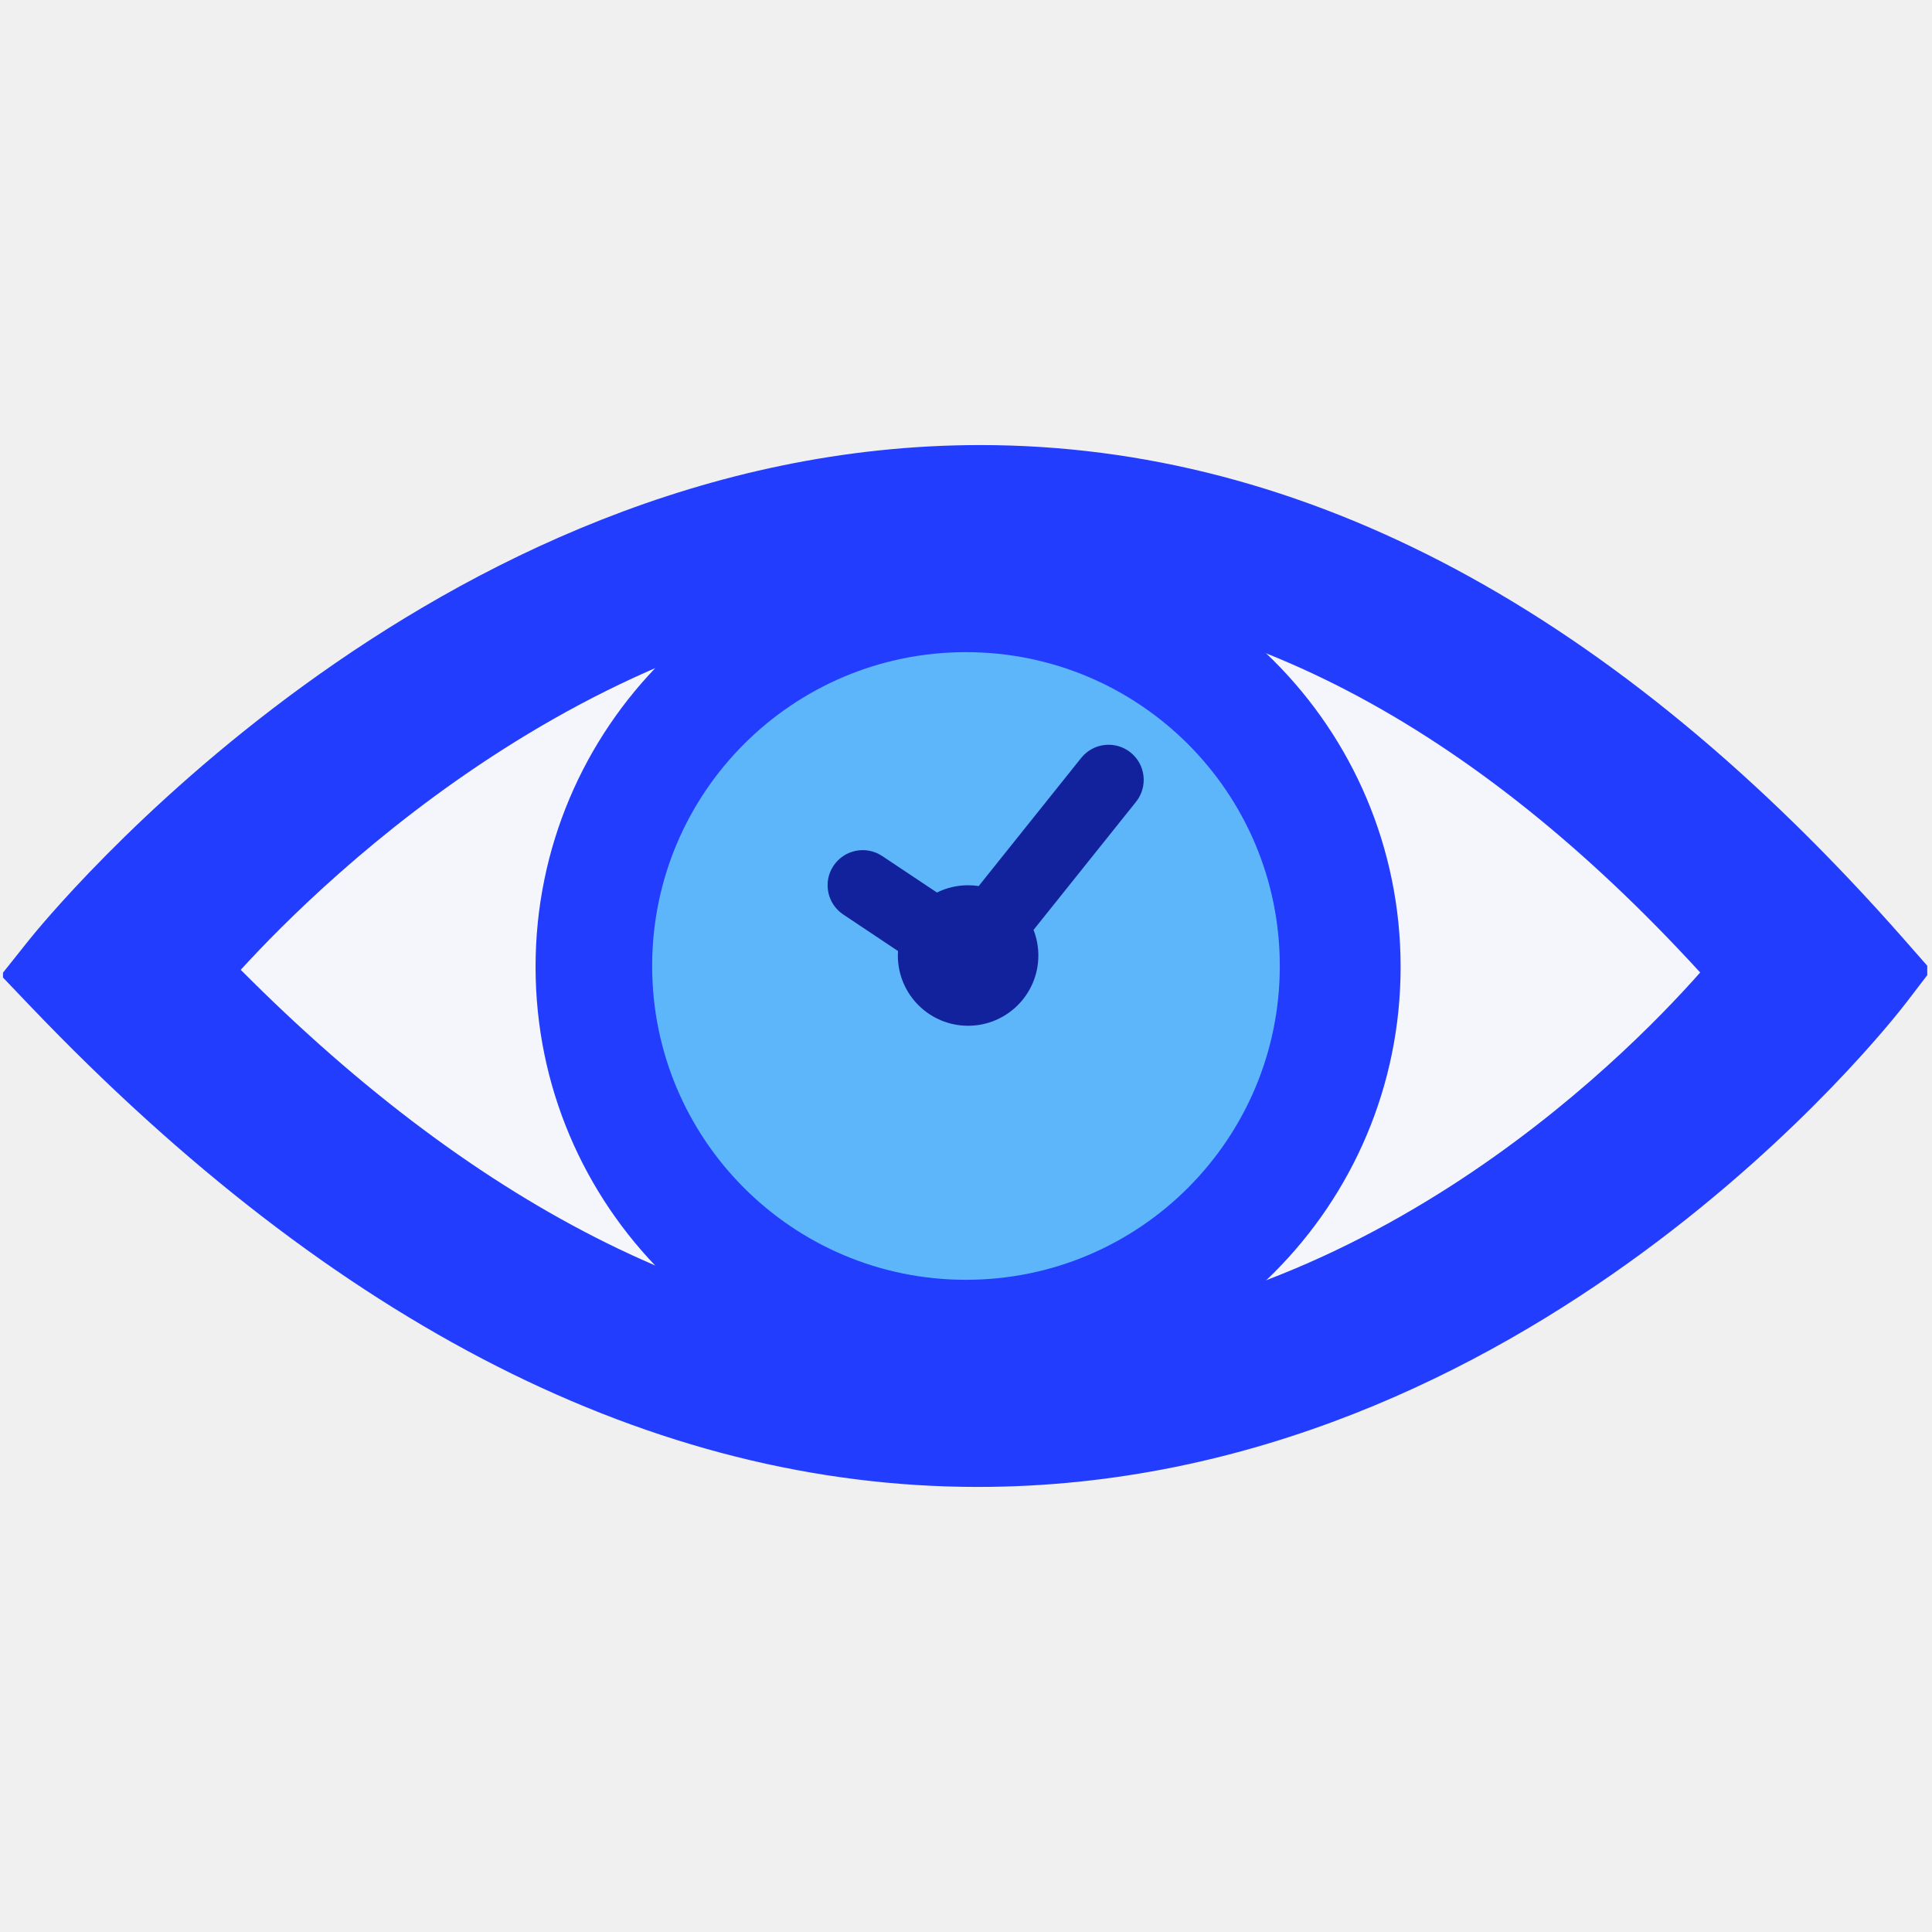
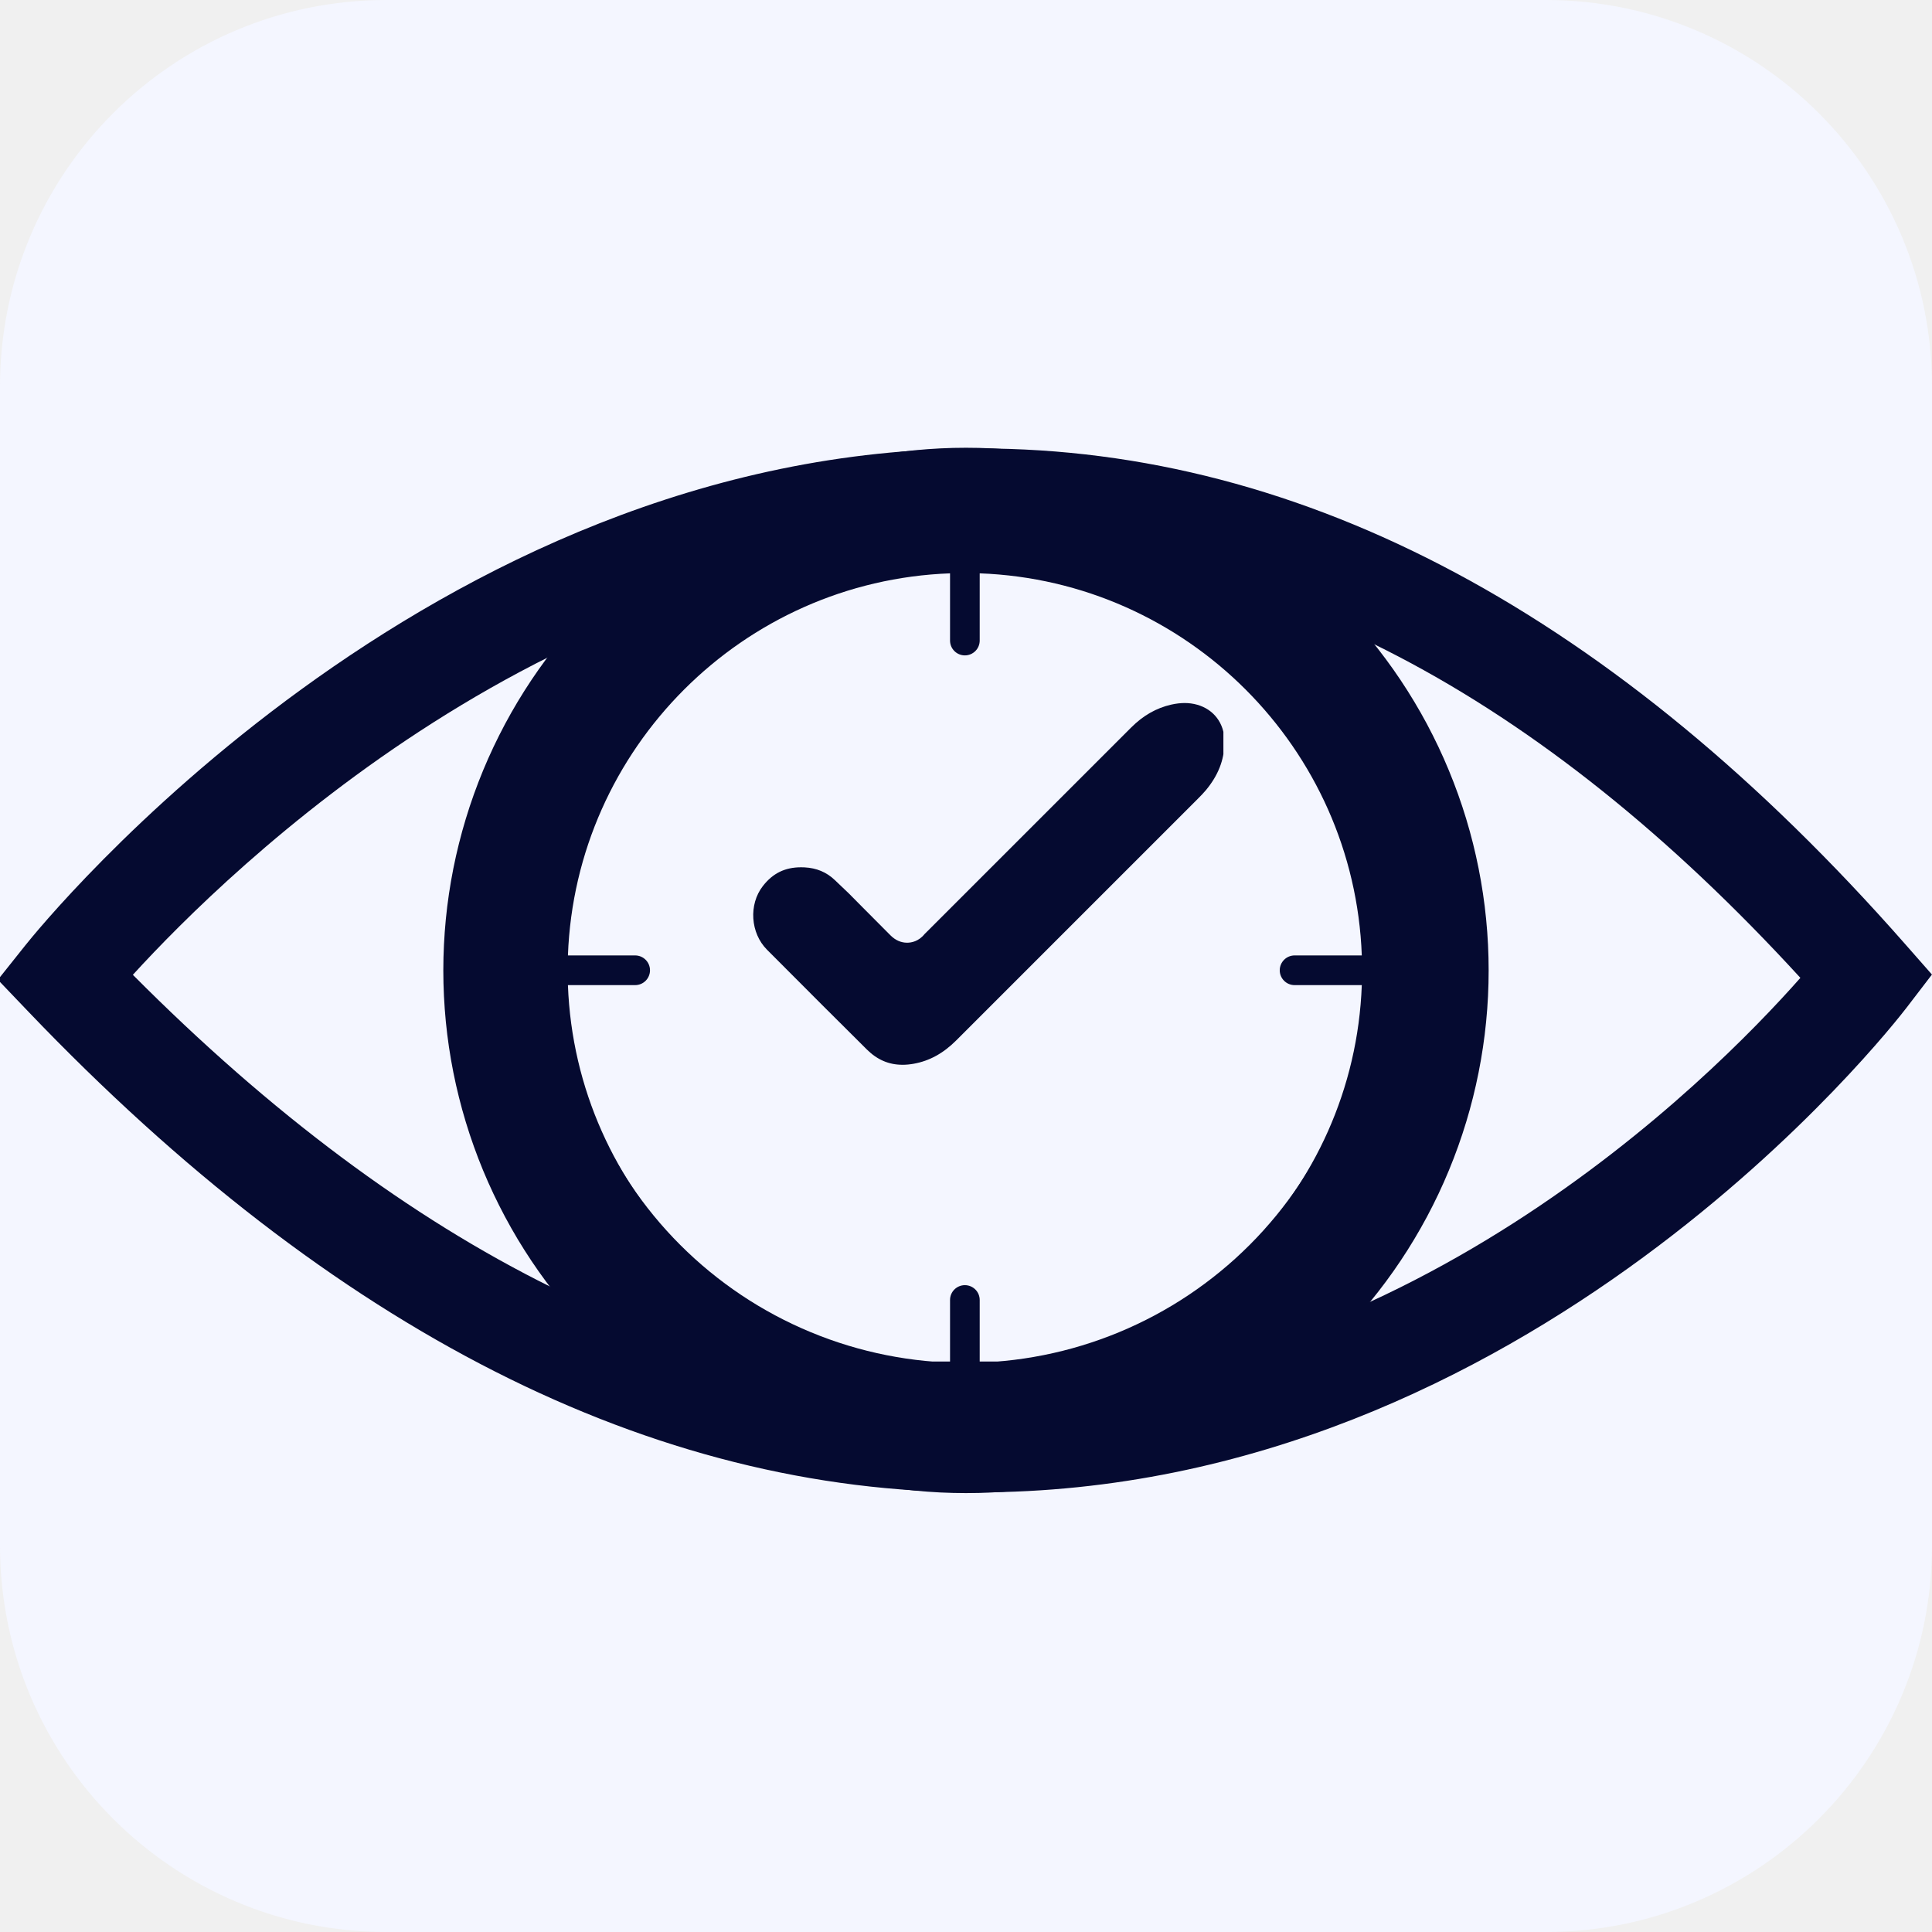
<svg xmlns="http://www.w3.org/2000/svg" width="500" zoomAndPan="magnify" viewBox="0 0 375 375" height="500" preserveAspectRatio="xMidYMid meet" version="1.0">
  <defs>
-     <clipPath id="e4ecae37c6">
-       <path d="M 237.906 111.188 L 331.656 111.188 L 331.656 267.188 L 237.906 267.188 Z M 237.906 111.188 " clip-rule="nonzero" />
+     <clipPath id="289344ae67">
+       <path d="M 75 0 L 300 0 C 341.422 0 375 33.578 375 75 L 375 300 C 375 341.422 341.422 375 300 375 L 75 375 C 33.578 375 0 341.422 0 300 L 0 75 C 0 33.578 33.578 0 75 0 Z M 75 0 " clip-rule="nonzero" />
    </clipPath>
-     <clipPath id="44e30d5467">
-       <path d="M 43.297 107.805 L 137.047 107.805 L 137.047 263.805 L 43.297 263.805 Z M 43.297 107.805 " clip-rule="nonzero" />
+     <clipPath id="d6acfd458f">
+       <path d="M 86.047 86.91 L 289 86.91 L 289 290 L 86.047 290 Z M 86.047 86.91 " clip-rule="nonzero" />
    </clipPath>
-     <clipPath id="cf05fd331f">
-       <path d="M 0.578 86.25 L 374.078 86.25 L 374.078 288.75 L 0.578 288.75 Z M 0.578 86.25 " clip-rule="nonzero" />
+     <clipPath id="aafaa6f302">
+       <path d="M 109.156 108.266 L 265.156 108.266 L 265.156 264.266 L 109.156 264.266 Z M 109.156 108.266 " clip-rule="nonzero" />
    </clipPath>
-     <clipPath id="c67c9c59e1">
-       <path d="M 24.156 98.707 L 351.906 98.707 L 351.906 276.457 L 24.156 276.457 Z M 24.156 98.707 " clip-rule="nonzero" />
+     <clipPath id="84884bec0f">
+       <path d="M 104.449 105.516 L 270.199 105.516 L 270.199 271.266 L 104.449 271.266 Z M 104.449 105.516 " clip-rule="nonzero" />
    </clipPath>
-     <clipPath id="7e956c7d7c">
-       <path d="M 103.953 103.711 L 271.953 103.711 L 271.953 271.711 L 103.953 271.711 Z M 103.953 103.711 " clip-rule="nonzero" />
+     <clipPath id="2b2ab06f0a">
+       <path d="M 145.211 131.113 L 246.461 131.113 L 246.461 232.363 L 145.211 232.363 Z M 145.211 131.113 " clip-rule="nonzero" />
    </clipPath>
-     <clipPath id="d3b77f94b8">
-       <path d="M 135.285 135.285 L 239.535 135.285 L 239.535 239.535 L 135.285 239.535 Z M 135.285 135.285 " clip-rule="nonzero" />
-     </clipPath>
-     <clipPath id="8abe9e4e97">
-       <path d="M 122.152 122.152 L 252.652 122.152 L 252.652 252.652 L 122.152 252.652 Z M 122.152 122.152 " clip-rule="nonzero" />
-     </clipPath>
-     <clipPath id="a822a90db4">
-       <path d="M 111.352 111.352 L 263.602 111.352 L 263.602 263.602 L 111.352 263.602 Z M 111.352 111.352 " clip-rule="nonzero" />
-     </clipPath>
-     <clipPath id="d3b806da14">
-       <path d="M 146.715 141.625 L 229.215 141.625 L 229.215 230.125 L 146.715 230.125 Z M 146.715 141.625 " clip-rule="nonzero" />
+     <clipPath id="ddeb35d45a">
+       <path d="M 146 136.453 L 237.461 136.453 L 237.461 206.953 L 146 206.953 Z M 146 136.453 " clip-rule="nonzero" />
    </clipPath>
  </defs>
-   <g clip-path="url(#e4ecae37c6)">
-     <path fill="#f4f6fc" d="M 217.375 267.188 C 269.32 267.188 313.68 234.879 331.652 189.27 C 313.68 143.66 269.32 111.352 217.375 111.352 C 165.43 111.352 121.066 143.66 103.094 189.27 C 121.066 234.879 165.375 267.188 217.375 267.188 Z M 217.375 137.324 C 246.047 137.324 269.32 160.598 269.32 189.27 C 269.32 217.945 246.047 241.215 217.375 241.215 C 188.699 241.215 165.43 217.945 165.43 189.27 C 165.43 160.598 188.699 137.324 217.375 137.324 Z M 217.375 220.438 C 234.566 220.438 248.539 206.465 248.539 189.27 C 248.539 172.074 234.566 158.102 217.375 158.102 C 200.18 158.102 186.207 172.074 186.207 189.27 C 186.207 206.465 200.18 220.438 217.375 220.438 Z M 217.375 220.438 " fill-opacity="1" fill-rule="nonzero" />
+   <g clip-path="url(#289344ae67)">
+     <rect x="-37.5" width="450" fill="#f4f6ff" y="-37.5" height="450" fill-opacity="1" />
  </g>
-   <g clip-path="url(#44e30d5467)">
-     <path fill="#f4f6fc" d="M 157.578 107.805 C 105.633 107.805 61.27 140.117 43.297 185.723 C 61.27 231.332 105.633 263.641 157.578 263.641 C 209.523 263.641 253.883 231.332 271.855 185.723 C 253.883 140.117 209.574 107.805 157.578 107.805 Z M 157.578 237.668 C 128.902 237.668 105.633 214.398 105.633 185.723 C 105.633 157.051 128.902 133.777 157.578 133.777 C 186.25 133.777 209.523 157.051 209.523 185.723 C 209.523 214.398 186.25 237.668 157.578 237.668 Z M 157.578 154.555 C 140.383 154.555 126.41 168.531 126.41 185.723 C 126.41 202.918 140.383 216.891 157.578 216.891 C 174.77 216.891 188.746 202.918 188.746 185.723 C 188.746 168.531 174.77 154.555 157.578 154.555 Z M 157.578 154.555 " fill-opacity="1" fill-rule="nonzero" />
+   <path fill="#050a30" d="M 189.566 289.672 C 126.617 289.672 64.68 258.27 5.477 196.332 L -0.41 190.172 L 4.898 183.512 C 8.035 179.57 82.957 87.043 190.074 87.043 C 253.188 87.043 313.621 119.379 369.699 183.145 L 374.988 189.16 L 370.117 195.52 C 367.176 199.367 296.797 289.672 189.566 289.672 Z M 25.789 189.211 C 79.23 242.934 134.293 270.16 189.566 270.16 C 271.75 270.16 331.996 209.566 349.453 189.801 C 298.879 134.562 245.289 106.559 190.074 106.559 C 107.969 106.559 44.48 168.723 25.789 189.211 Z M 25.789 189.211 " fill-opacity="1" fill-rule="nonzero" />
+   <path fill="#050a30" d="M 187.453 126.055 C 153.043 126.055 125.148 153.949 125.148 188.359 C 125.148 222.766 153.043 250.66 187.453 250.66 C 221.859 250.66 249.754 222.766 249.754 188.359 C 249.754 153.949 221.859 126.055 187.453 126.055 Z M 187.453 214.508 C 173.012 214.508 161.305 202.801 161.305 188.359 C 161.305 173.918 173.012 162.211 187.453 162.211 C 201.895 162.211 213.598 173.918 213.598 188.359 C 213.598 202.801 201.895 214.508 187.453 214.508 Z M 187.453 214.508 " fill-opacity="1" fill-rule="nonzero" />
+   <g clip-path="url(#d6acfd458f)">
+     <path fill="#050a30" d="M 288.945 188.359 C 288.945 190.02 288.906 191.68 288.824 193.336 C 288.742 194.996 288.621 196.648 288.457 198.301 C 288.297 199.953 288.094 201.602 287.848 203.246 C 287.605 204.887 287.32 206.523 286.996 208.152 C 286.672 209.777 286.309 211.398 285.906 213.008 C 285.504 214.621 285.059 216.219 284.578 217.809 C 284.098 219.398 283.574 220.973 283.016 222.535 C 282.457 224.098 281.859 225.648 281.223 227.18 C 280.59 228.715 279.918 230.234 279.207 231.734 C 278.496 233.234 277.75 234.719 276.969 236.18 C 276.184 237.645 275.367 239.09 274.512 240.516 C 273.66 241.938 272.773 243.34 271.848 244.723 C 270.926 246.102 269.973 247.457 268.98 248.793 C 267.992 250.125 266.973 251.434 265.918 252.719 C 264.867 254 263.781 255.258 262.668 256.488 C 261.551 257.719 260.406 258.922 259.234 260.094 C 258.059 261.27 256.855 262.414 255.625 263.527 C 254.395 264.645 253.141 265.727 251.855 266.781 C 250.574 267.832 249.266 268.855 247.93 269.844 C 246.598 270.832 245.238 271.789 243.859 272.711 C 242.48 273.633 241.078 274.52 239.652 275.375 C 238.23 276.227 236.785 277.047 235.32 277.828 C 233.855 278.613 232.375 279.359 230.871 280.066 C 229.371 280.777 227.855 281.449 226.32 282.086 C 224.785 282.723 223.238 283.316 221.676 283.879 C 220.113 284.438 218.535 284.957 216.945 285.441 C 215.359 285.922 213.758 286.363 212.148 286.766 C 210.535 287.172 208.918 287.535 207.289 287.859 C 205.66 288.184 204.027 288.465 202.383 288.711 C 200.742 288.953 199.094 289.156 197.441 289.32 C 195.789 289.48 194.133 289.605 192.477 289.688 C 190.816 289.766 189.156 289.809 187.496 289.809 C 185.836 289.809 184.18 289.766 182.52 289.688 C 180.863 289.605 179.207 289.48 177.555 289.32 C 175.902 289.156 174.254 288.953 172.613 288.711 C 170.969 288.465 169.336 288.184 167.707 287.859 C 166.078 287.535 164.457 287.172 162.848 286.766 C 161.238 286.363 159.637 285.922 158.047 285.441 C 156.461 284.957 154.883 284.438 153.32 283.879 C 151.758 283.316 150.207 282.723 148.676 282.086 C 147.141 281.449 145.625 280.777 144.121 280.066 C 142.621 279.359 141.141 278.613 139.676 277.828 C 138.211 277.047 136.766 276.227 135.344 275.375 C 133.918 274.52 132.516 273.633 131.137 272.711 C 129.754 271.789 128.398 270.832 127.062 269.844 C 125.73 268.855 124.422 267.832 123.141 266.781 C 121.855 265.727 120.598 264.641 119.367 263.527 C 118.137 262.414 116.938 261.27 115.762 260.094 C 114.59 258.922 113.445 257.719 112.328 256.488 C 111.215 255.258 110.129 254 109.078 252.719 C 108.023 251.434 107 250.125 106.012 248.793 C 105.023 247.457 104.066 246.102 103.145 244.723 C 102.223 243.34 101.336 241.938 100.48 240.516 C 99.629 239.09 98.809 237.645 98.027 236.18 C 97.246 234.719 96.5 233.234 95.789 231.734 C 95.078 230.234 94.406 228.715 93.77 227.18 C 93.137 225.648 92.539 224.098 91.98 222.535 C 91.418 220.973 90.898 219.398 90.418 217.809 C 89.934 216.219 89.492 214.621 89.09 213.008 C 88.684 211.398 88.32 209.777 87.996 208.152 C 87.672 206.523 87.391 204.887 87.145 203.246 C 86.902 201.602 86.699 199.953 86.535 198.301 C 86.375 196.648 86.254 194.996 86.172 193.336 C 86.09 191.68 86.047 190.02 86.047 188.359 C 86.047 186.699 86.09 185.039 86.172 183.379 C 86.254 181.723 86.375 180.066 86.535 178.414 C 86.699 176.762 86.902 175.117 87.145 173.473 C 87.391 171.832 87.672 170.195 87.996 168.566 C 88.32 166.938 88.684 165.32 89.09 163.707 C 89.492 162.098 89.934 160.5 90.418 158.91 C 90.898 157.32 91.418 155.746 91.98 154.18 C 92.539 152.617 93.137 151.07 93.77 149.535 C 94.406 148 95.078 146.484 95.789 144.984 C 96.5 143.484 97.246 142 98.027 140.535 C 98.809 139.07 99.629 137.629 100.48 136.203 C 101.336 134.781 102.223 133.379 103.145 131.996 C 104.066 130.617 105.023 129.258 106.012 127.926 C 107 126.594 108.023 125.285 109.078 124 C 110.129 122.715 111.215 121.461 112.328 120.23 C 113.445 119 114.59 117.797 115.762 116.625 C 116.938 115.449 118.137 114.305 119.367 113.191 C 120.598 112.074 121.855 110.992 123.141 109.938 C 124.422 108.883 125.73 107.863 127.062 106.875 C 128.398 105.887 129.754 104.93 131.137 104.008 C 132.516 103.086 133.918 102.195 135.344 101.344 C 136.766 100.488 138.211 99.672 139.676 98.887 C 141.141 98.105 142.621 97.359 144.121 96.648 C 145.625 95.941 147.141 95.266 148.676 94.633 C 150.207 93.996 151.758 93.398 153.32 92.84 C 154.883 92.281 156.461 91.762 158.047 91.277 C 159.637 90.797 161.238 90.352 162.848 89.949 C 164.457 89.547 166.078 89.184 167.707 88.859 C 169.336 88.535 170.969 88.25 172.613 88.008 C 174.254 87.766 175.902 87.562 177.555 87.398 C 179.207 87.234 180.863 87.113 182.52 87.031 C 184.18 86.949 185.836 86.91 187.496 86.91 C 189.156 86.91 190.816 86.949 192.477 87.031 C 194.133 87.113 195.789 87.234 197.441 87.398 C 199.094 87.562 200.742 87.766 202.383 88.008 C 204.027 88.25 205.66 88.535 207.289 88.859 C 208.918 89.184 210.535 89.547 212.148 89.949 C 213.758 90.352 215.359 90.797 216.945 91.277 C 218.535 91.762 220.113 92.281 221.676 92.84 C 223.238 93.398 224.785 93.996 226.32 94.633 C 227.855 95.266 229.371 95.941 230.871 96.648 C 232.375 97.359 233.855 98.105 235.32 98.887 C 236.785 99.672 238.23 100.488 239.652 101.344 C 241.078 102.195 242.48 103.086 243.859 104.008 C 245.238 104.93 246.598 105.887 247.93 106.875 C 249.266 107.863 250.574 108.883 251.855 109.938 C 253.141 110.992 254.395 112.074 255.625 113.191 C 256.855 114.305 258.059 115.449 259.234 116.625 C 260.406 117.797 261.551 119 262.668 120.23 C 263.781 121.461 264.867 122.715 265.918 124 C 266.973 125.285 267.992 126.594 268.98 127.926 C 269.973 129.258 270.926 130.617 271.848 131.996 C 272.773 133.379 273.66 134.781 274.512 136.203 C 275.367 137.629 276.184 139.07 276.969 140.535 C 277.75 142 278.496 143.484 279.207 144.984 C 279.918 146.484 280.59 148 281.223 149.535 C 281.859 151.07 282.457 152.617 283.016 154.18 C 283.574 155.746 284.098 157.32 284.578 158.91 C 285.059 160.5 285.504 162.098 285.906 163.707 C 286.309 165.32 286.672 166.938 286.996 168.566 C 287.32 170.195 287.605 171.832 287.848 173.473 C 288.094 175.117 288.297 176.762 288.457 178.414 C 288.621 180.066 288.742 181.723 288.824 183.379 C 288.906 185.039 288.945 186.699 288.945 188.359 Z M 288.945 188.359 " fill-opacity="1" fill-rule="nonzero" />
  </g>
-   <g clip-path="url(#cf05fd331f)">
-     <path fill="#233dff" d="M 189.773 288.613 C 126.945 288.613 65.129 257.273 6.043 195.461 L 0.168 189.312 L 5.465 182.66 C 8.594 178.73 83.371 86.387 190.277 86.387 C 253.266 86.387 313.582 118.656 369.551 182.297 L 374.828 188.301 L 369.969 194.648 C 367.031 198.488 296.793 288.613 189.773 288.613 Z M 26.316 188.352 C 79.652 241.969 134.605 269.141 189.773 269.141 C 271.793 269.141 331.918 208.664 349.344 188.941 C 298.867 133.809 245.383 105.863 190.277 105.863 C 108.332 105.863 44.973 167.902 26.316 188.352 Z M 26.316 188.352 " fill-opacity="1" fill-rule="nonzero" />
+   <g clip-path="url(#aafaa6f302)">
+     <path fill="#f4f6ff" d="M 265.426 186.398 C 265.426 187.676 265.395 188.957 265.332 190.234 C 265.27 191.512 265.176 192.785 265.051 194.059 C 264.926 195.328 264.77 196.598 264.582 197.863 C 264.395 199.129 264.176 200.387 263.926 201.641 C 263.676 202.895 263.395 204.145 263.086 205.383 C 262.773 206.625 262.434 207.855 262.062 209.082 C 261.691 210.305 261.289 211.52 260.859 212.723 C 260.43 213.926 259.969 215.117 259.48 216.301 C 258.988 217.48 258.473 218.648 257.926 219.805 C 257.379 220.961 256.805 222.105 256.199 223.23 C 255.598 224.359 254.969 225.473 254.309 226.566 C 253.652 227.664 252.969 228.746 252.258 229.809 C 251.547 230.871 250.812 231.918 250.051 232.945 C 249.289 233.973 248.5 234.98 247.691 235.969 C 246.879 236.957 246.043 237.922 245.188 238.871 C 244.328 239.82 243.445 240.746 242.543 241.648 C 241.637 242.551 240.711 243.434 239.766 244.293 C 238.816 245.152 237.848 245.988 236.859 246.797 C 235.871 247.609 234.863 248.395 233.836 249.156 C 232.809 249.918 231.766 250.656 230.699 251.367 C 229.637 252.074 228.559 252.762 227.461 253.418 C 226.363 254.074 225.25 254.703 224.125 255.309 C 222.996 255.91 221.855 256.484 220.699 257.031 C 219.543 257.578 218.375 258.098 217.191 258.586 C 216.012 259.074 214.82 259.535 213.613 259.965 C 212.41 260.398 211.195 260.797 209.973 261.168 C 208.75 261.539 207.516 261.883 206.277 262.191 C 205.035 262.504 203.789 262.781 202.535 263.031 C 201.281 263.281 200.02 263.5 198.758 263.688 C 197.492 263.875 196.223 264.031 194.949 264.156 C 193.676 264.281 192.402 264.375 191.125 264.441 C 189.848 264.504 188.57 264.535 187.293 264.535 C 186.012 264.535 184.734 264.504 183.457 264.441 C 182.18 264.375 180.906 264.281 179.633 264.156 C 178.359 264.031 177.09 263.875 175.828 263.688 C 174.562 263.5 173.301 263.281 172.047 263.031 C 170.793 262.781 169.547 262.504 168.305 262.191 C 167.066 261.883 165.832 261.539 164.609 261.168 C 163.387 260.797 162.172 260.398 160.969 259.965 C 159.766 259.535 158.57 259.074 157.391 258.586 C 156.211 258.098 155.039 257.578 153.883 257.031 C 152.73 256.484 151.586 255.91 150.461 255.309 C 149.332 254.703 148.219 254.074 147.121 253.418 C 146.027 252.762 144.945 252.074 143.883 251.367 C 142.82 250.656 141.773 249.918 140.746 249.156 C 139.719 248.395 138.711 247.609 137.723 246.797 C 136.734 245.988 135.766 245.152 134.82 244.293 C 133.871 243.434 132.945 242.551 132.043 241.648 C 131.137 240.746 130.258 239.82 129.398 238.871 C 128.539 237.922 127.703 236.957 126.895 235.969 C 126.082 234.977 125.293 233.973 124.531 232.945 C 123.77 231.918 123.035 230.871 122.324 229.809 C 121.613 228.746 120.93 227.664 120.273 226.566 C 119.617 225.473 118.984 224.359 118.383 223.23 C 117.781 222.105 117.207 220.961 116.66 219.805 C 116.113 218.648 115.594 217.48 115.105 216.301 C 114.613 215.117 114.156 213.926 113.723 212.723 C 113.293 211.52 112.891 210.305 112.52 209.082 C 112.148 207.855 111.809 206.625 111.5 205.383 C 111.188 204.145 110.906 202.895 110.656 201.641 C 110.41 200.387 110.191 199.129 110.004 197.863 C 109.816 196.598 109.66 195.328 109.531 194.059 C 109.406 192.785 109.312 191.512 109.25 190.234 C 109.188 188.957 109.156 187.676 109.156 186.398 C 109.156 185.121 109.188 183.844 109.25 182.566 C 109.312 181.289 109.406 180.012 109.531 178.742 C 109.66 177.469 109.816 176.199 110.004 174.934 C 110.191 173.668 110.41 172.41 110.656 171.156 C 110.906 169.902 111.188 168.652 111.5 167.414 C 111.809 166.172 112.148 164.941 112.52 163.719 C 112.891 162.492 113.293 161.281 113.723 160.074 C 114.156 158.871 114.613 157.68 115.105 156.496 C 115.594 155.316 116.113 154.148 116.66 152.992 C 117.207 151.836 117.781 150.695 118.383 149.566 C 118.984 148.438 119.617 147.328 120.273 146.23 C 120.93 145.133 121.613 144.051 122.324 142.988 C 123.035 141.926 123.77 140.883 124.531 139.855 C 125.293 138.828 126.082 137.82 126.895 136.832 C 127.703 135.844 128.539 134.875 129.398 133.926 C 130.258 132.98 131.137 132.055 132.043 131.148 C 132.945 130.246 133.871 129.363 134.82 128.504 C 135.766 127.645 136.734 126.812 137.723 126 C 138.711 125.188 139.719 124.402 140.746 123.641 C 141.773 122.879 142.82 122.145 143.883 121.434 C 144.945 120.723 146.027 120.039 147.121 119.379 C 148.219 118.723 149.332 118.094 150.461 117.488 C 151.586 116.887 152.73 116.312 153.883 115.766 C 155.039 115.219 156.211 114.699 157.391 114.211 C 158.57 113.723 159.766 113.262 160.969 112.832 C 162.172 112.402 163.387 112 164.609 111.629 C 165.832 111.258 167.066 110.918 168.305 110.605 C 169.547 110.297 170.793 110.016 172.047 109.766 C 173.301 109.516 174.562 109.297 175.828 109.109 C 177.09 108.922 178.359 108.766 179.633 108.641 C 180.906 108.516 182.18 108.422 183.457 108.359 C 184.734 108.297 186.012 108.266 187.293 108.266 C 188.57 108.266 189.848 108.297 191.125 108.359 C 192.402 108.422 193.676 108.516 194.949 108.641 C 196.223 108.766 197.492 108.922 198.758 109.109 C 200.02 109.297 201.281 109.516 202.535 109.766 C 203.789 110.016 205.035 110.297 206.277 110.605 C 207.516 110.918 208.75 111.258 209.973 111.629 C 211.195 112 212.41 112.402 213.613 112.832 C 214.82 113.262 216.012 113.723 217.191 114.211 C 218.375 114.699 219.543 115.219 220.699 115.766 C 221.855 116.312 222.996 116.887 224.125 117.488 C 225.25 118.094 226.363 118.723 227.461 119.379 C 228.559 120.039 229.637 120.723 230.699 121.434 C 231.766 122.145 232.809 122.879 233.836 123.641 C 234.863 124.402 235.871 125.188 236.859 126 C 237.848 126.812 238.816 127.645 239.766 128.504 C 240.711 129.363 241.637 130.246 242.543 131.148 C 243.445 132.055 244.328 132.98 245.188 133.926 C 246.043 134.875 246.879 135.844 247.691 136.832 C 248.5 137.82 249.289 138.828 250.051 139.855 C 250.812 140.883 251.547 141.926 252.258 142.988 C 252.969 144.051 253.652 145.133 254.309 146.23 C 254.969 147.328 255.598 148.438 256.199 149.566 C 256.805 150.695 257.379 151.836 257.926 152.992 C 258.473 154.148 258.988 155.316 259.48 156.496 C 259.969 157.68 260.43 158.871 260.859 160.074 C 261.289 161.281 261.691 162.492 262.062 163.719 C 262.434 164.941 262.773 166.172 263.086 167.414 C 263.395 168.652 263.676 169.902 263.926 171.156 C 264.176 172.41 264.395 173.668 264.582 174.934 C 264.77 176.199 264.926 177.469 265.051 178.742 C 265.176 180.012 265.27 181.289 265.332 182.566 C 265.395 183.844 265.426 185.121 265.426 186.398 Z M 265.426 186.398 " fill-opacity="1" fill-rule="nonzero" />
  </g>
-   <path fill="#233dff" d="M 187.66 125.32 C 153.316 125.32 125.48 153.16 125.48 187.5 C 125.48 221.84 153.316 249.68 187.66 249.68 C 222.004 249.68 249.84 221.84 249.84 187.5 C 249.84 153.16 222.004 125.32 187.66 125.32 Z M 187.66 213.598 C 173.246 213.598 161.562 201.914 161.562 187.5 C 161.562 173.086 173.246 161.402 187.66 161.402 C 202.074 161.402 213.754 173.086 213.754 187.5 C 213.754 201.914 202.074 213.598 187.66 213.598 Z M 187.66 213.598 " fill-opacity="1" fill-rule="nonzero" />
-   <g clip-path="url(#c67c9c59e1)">
-     <path fill="#233dff" d="M 190.07 276.168 C 134.973 276.168 80.766 248.684 28.949 194.477 L 23.797 189.086 L 28.441 183.254 C 31.188 179.805 96.762 98.824 190.512 98.824 C 245.75 98.824 298.645 127.121 347.727 182.934 L 352.355 188.199 L 348.094 193.766 C 345.52 197.133 283.922 276.168 190.07 276.168 Z M 46.727 188.242 C 93.5 235.262 141.691 259.09 190.07 259.09 C 262 259.09 314.727 206.055 330.004 188.758 C 285.742 140.41 238.84 115.902 190.512 115.902 C 118.652 115.902 63.086 170.309 46.727 188.242 Z M 46.727 188.242 " fill-opacity="1" fill-rule="nonzero" />
+   <g clip-path="url(#84884bec0f)">
+     <path fill="#050a30" d="M 187.281 105.453 C 141.582 105.453 104.402 142.629 104.402 188.332 C 104.402 234.031 141.582 271.207 187.281 271.207 C 232.98 271.207 270.156 234.027 270.156 188.328 C 270.156 142.629 232.98 105.453 187.281 105.453 Z M 251.277 191.211 L 264.324 191.211 C 262.84 231.445 230.395 263.887 190.16 265.375 L 190.16 252.328 C 190.16 250.734 188.871 249.449 187.281 249.449 C 185.691 249.449 184.402 250.734 184.402 252.328 L 184.402 265.375 C 144.168 263.887 111.723 231.445 110.234 191.211 L 123.281 191.211 C 124.871 191.211 126.164 189.922 126.164 188.332 C 126.164 186.738 124.871 185.449 123.281 185.449 L 110.234 185.449 C 111.723 145.215 144.164 112.773 184.402 111.285 L 184.402 124.332 C 184.402 125.926 185.691 127.211 187.281 127.211 C 188.871 127.211 190.16 125.926 190.16 124.332 L 190.16 111.285 C 230.395 112.773 262.836 145.215 264.324 185.449 L 251.277 185.449 C 249.691 185.449 248.398 186.738 248.398 188.332 C 248.398 189.922 249.691 191.211 251.277 191.211 Z M 251.277 191.211 " fill-opacity="1" fill-rule="nonzero" />
  </g>
-   <path fill="#233dff" d="M 188.219 132.965 C 158.102 132.965 133.688 157.379 133.688 187.496 C 133.688 217.609 158.102 242.027 188.219 242.027 C 218.336 242.027 242.746 217.609 242.746 187.496 C 242.746 157.383 218.336 132.965 188.219 132.965 Z M 188.219 210.383 C 175.578 210.383 165.332 200.137 165.332 187.496 C 165.332 174.855 175.578 164.609 188.219 164.609 C 200.855 164.609 211.102 174.855 211.102 187.496 C 211.102 200.137 200.855 210.383 188.219 210.383 Z M 188.219 210.383 " fill-opacity="1" fill-rule="nonzero" />
-   <g clip-path="url(#7e956c7d7c)">
-     <path fill="#233dff" d="M 187.906 103.711 C 141.523 103.711 103.953 141.281 103.953 187.664 C 103.953 234.051 141.523 271.617 187.906 271.617 C 234.289 271.617 271.859 234.051 271.859 187.664 C 271.859 141.281 234.289 103.711 187.906 103.711 Z M 187.906 254.828 C 150.801 254.828 120.742 224.773 120.742 187.664 C 120.742 150.559 150.801 120.504 187.906 120.504 C 225.012 120.504 255.07 150.559 255.07 187.664 C 255.07 224.773 225.012 254.828 187.906 254.828 Z M 187.906 254.828 " fill-opacity="1" fill-rule="nonzero" />
+   <path fill="#050a30" d="M 225.242 146.293 L 187.281 184.258 L 173.316 170.293 C 172.191 169.168 170.371 169.168 169.246 170.293 C 168.121 171.418 168.121 173.242 169.246 174.367 L 185.246 190.367 C 185.809 190.93 186.547 191.207 187.285 191.207 C 188.02 191.207 188.758 190.93 189.32 190.367 L 229.32 150.367 C 230.445 149.242 230.445 147.418 229.32 146.293 C 228.191 145.168 226.367 145.168 225.242 146.293 Z M 225.242 146.293 " fill-opacity="1" fill-rule="nonzero" />
+   <g clip-path="url(#2b2ab06f0a)">
+     <path fill="#f4f6ff" d="M 246.66 181.84 C 246.66 183.5 246.582 185.156 246.418 186.809 C 246.254 188.465 246.012 190.105 245.688 191.734 C 245.363 193.363 244.961 194.973 244.477 196.562 C 243.996 198.152 243.438 199.715 242.801 201.25 C 242.164 202.785 241.457 204.285 240.672 205.75 C 239.891 207.215 239.035 208.637 238.113 210.02 C 237.191 211.402 236.203 212.734 235.148 214.016 C 234.094 215.301 232.98 216.531 231.805 217.707 C 230.629 218.879 229.402 219.996 228.117 221.047 C 226.832 222.102 225.5 223.09 224.117 224.016 C 222.738 224.938 221.312 225.789 219.848 226.574 C 218.383 227.355 216.883 228.066 215.348 228.703 C 213.812 229.336 212.25 229.895 210.66 230.379 C 209.07 230.859 207.461 231.266 205.832 231.59 C 204.203 231.91 202.562 232.156 200.91 232.32 C 199.254 232.48 197.598 232.562 195.938 232.562 C 194.277 232.562 192.617 232.48 190.965 232.32 C 189.312 232.156 187.672 231.91 186.043 231.59 C 184.41 231.266 182.801 230.859 181.211 230.379 C 179.621 229.895 178.059 229.336 176.527 228.703 C 174.992 228.066 173.492 227.355 172.027 226.574 C 170.562 225.789 169.137 224.938 167.758 224.016 C 166.375 223.09 165.043 222.102 163.758 221.047 C 162.473 219.996 161.242 218.879 160.07 217.707 C 158.895 216.531 157.781 215.301 156.727 214.016 C 155.672 212.734 154.684 211.402 153.762 210.02 C 152.84 208.637 151.984 207.215 151.203 205.75 C 150.418 204.285 149.711 202.785 149.074 201.25 C 148.438 199.715 147.879 198.152 147.398 196.562 C 146.914 194.973 146.512 193.363 146.188 191.734 C 145.863 190.105 145.621 188.465 145.457 186.809 C 145.293 185.156 145.211 183.5 145.211 181.84 C 145.211 180.176 145.293 178.52 145.457 176.867 C 145.621 175.211 145.863 173.57 146.188 171.941 C 146.512 170.312 146.914 168.703 147.398 167.113 C 147.879 165.523 148.438 163.961 149.074 162.426 C 149.711 160.891 150.418 159.391 151.203 157.926 C 151.984 156.461 152.84 155.039 153.762 153.656 C 154.684 152.277 155.672 150.941 156.727 149.66 C 157.781 148.375 158.895 147.145 160.07 145.969 C 161.242 144.797 162.473 143.68 163.758 142.629 C 165.043 141.574 166.375 140.586 167.758 139.66 C 169.137 138.738 170.562 137.887 172.027 137.102 C 173.492 136.32 174.992 135.609 176.527 134.973 C 178.059 134.34 179.621 133.781 181.211 133.297 C 182.801 132.816 184.41 132.414 186.043 132.09 C 187.672 131.766 189.312 131.52 190.965 131.359 C 192.617 131.195 194.277 131.113 195.938 131.113 C 197.598 131.113 199.254 131.195 200.91 131.359 C 202.562 131.52 204.203 131.766 205.832 132.09 C 207.461 132.414 209.07 132.816 210.66 133.297 C 212.25 133.781 213.812 134.34 215.348 134.973 C 216.883 135.609 218.383 136.32 219.848 137.102 C 221.312 137.887 222.738 138.738 224.117 139.66 C 225.5 140.586 226.832 141.574 228.117 142.629 C 229.402 143.68 230.629 144.797 231.805 145.969 C 232.98 147.145 234.094 148.375 235.148 149.66 C 236.203 150.941 237.191 152.277 238.113 153.656 C 239.035 155.039 239.891 156.461 240.672 157.926 C 241.457 159.391 242.164 160.891 242.801 162.426 C 243.438 163.961 243.996 165.523 244.477 167.113 C 244.961 168.703 245.363 170.312 245.688 171.941 C 246.012 173.57 246.254 175.211 246.418 176.867 C 246.582 178.52 246.66 180.176 246.66 181.84 Z M 246.66 181.84 " fill-opacity="1" fill-rule="nonzero" />
  </g>
-   <g clip-path="url(#d3b77f94b8)">
-     <path fill="#ffffff" d="M 187.496 135.285 C 158.66 135.285 135.285 158.66 135.285 187.496 C 135.285 216.336 158.66 239.711 187.496 239.711 C 216.336 239.711 239.711 216.336 239.711 187.496 C 239.711 158.66 216.336 135.285 187.496 135.285 Z M 201 208.383 L 183.805 191.191 C 182.824 190.207 182.277 188.883 182.277 187.496 L 182.277 161.391 C 182.277 158.508 184.617 156.172 187.496 156.172 C 190.379 156.172 192.719 158.508 192.719 161.391 L 192.719 185.336 L 208.383 201 C 210.418 203.035 210.418 206.348 208.383 208.383 C 206.348 210.418 203.035 210.418 201 208.383 Z M 201 208.383 " fill-opacity="1" fill-rule="nonzero" />
-   </g>
-   <g clip-path="url(#8abe9e4e97)">
-     <path fill="#5cb6f9" d="M 252.84 187.496 C 252.84 188.566 252.816 189.637 252.762 190.703 C 252.711 191.773 252.633 192.836 252.527 193.902 C 252.422 194.965 252.289 196.027 252.133 197.086 C 251.977 198.145 251.793 199.195 251.586 200.246 C 251.375 201.293 251.141 202.336 250.883 203.375 C 250.621 204.41 250.336 205.441 250.027 206.465 C 249.719 207.488 249.383 208.504 249.02 209.512 C 248.66 210.52 248.277 211.516 247.867 212.504 C 247.457 213.492 247.023 214.469 246.566 215.434 C 246.109 216.402 245.629 217.355 245.125 218.301 C 244.621 219.242 244.094 220.172 243.543 221.09 C 242.996 222.008 242.422 222.91 241.828 223.801 C 241.234 224.691 240.617 225.562 239.98 226.422 C 239.344 227.281 238.688 228.125 238.008 228.949 C 237.332 229.777 236.633 230.586 235.914 231.379 C 235.195 232.172 234.457 232.945 233.703 233.703 C 232.945 234.457 232.172 235.195 231.379 235.914 C 230.586 236.633 229.777 237.332 228.949 238.008 C 228.125 238.688 227.281 239.344 226.422 239.98 C 225.562 240.617 224.688 241.234 223.801 241.828 C 222.91 242.422 222.008 242.996 221.09 243.543 C 220.172 244.094 219.242 244.621 218.301 245.125 C 217.355 245.629 216.402 246.109 215.434 246.566 C 214.469 247.023 213.492 247.457 212.504 247.867 C 211.516 248.277 210.52 248.66 209.512 249.02 C 208.504 249.383 207.488 249.719 206.465 250.027 C 205.441 250.336 204.41 250.621 203.375 250.883 C 202.336 251.141 201.293 251.375 200.246 251.586 C 199.195 251.793 198.145 251.977 197.086 252.133 C 196.027 252.289 194.965 252.422 193.902 252.527 C 192.836 252.633 191.773 252.711 190.703 252.762 C 189.637 252.816 188.566 252.84 187.496 252.84 C 186.43 252.84 185.359 252.816 184.289 252.762 C 183.223 252.711 182.156 252.633 181.094 252.527 C 180.027 252.422 178.969 252.289 177.91 252.133 C 176.852 251.977 175.797 251.793 174.75 251.586 C 173.699 251.375 172.656 251.141 171.621 250.883 C 170.582 250.621 169.551 250.336 168.527 250.027 C 167.504 249.719 166.492 249.383 165.484 249.02 C 164.477 248.66 163.48 248.277 162.492 247.867 C 161.504 247.457 160.527 247.023 159.559 246.566 C 158.594 246.109 157.637 245.629 156.695 245.125 C 155.75 244.621 154.82 244.094 153.902 243.543 C 152.988 242.996 152.082 242.422 151.195 241.828 C 150.305 241.234 149.43 240.617 148.57 239.98 C 147.715 239.344 146.871 238.688 146.043 238.008 C 145.219 237.332 144.406 236.633 143.613 235.914 C 142.824 235.195 142.047 234.457 141.293 233.703 C 140.535 232.945 139.801 232.172 139.082 231.379 C 138.363 230.586 137.664 229.777 136.984 228.949 C 136.309 228.125 135.648 227.281 135.012 226.422 C 134.375 225.562 133.762 224.691 133.164 223.801 C 132.57 222.91 132 222.008 131.449 221.09 C 130.898 220.172 130.375 219.242 129.871 218.301 C 129.363 217.355 128.883 216.402 128.426 215.434 C 127.969 214.469 127.535 213.492 127.129 212.504 C 126.719 211.516 126.332 210.52 125.973 209.512 C 125.613 208.504 125.277 207.488 124.969 206.465 C 124.656 205.441 124.371 204.41 124.113 203.375 C 123.852 202.336 123.617 201.293 123.41 200.246 C 123.199 199.195 123.02 198.145 122.859 197.086 C 122.703 196.027 122.574 194.965 122.469 193.902 C 122.363 192.836 122.285 191.773 122.23 190.703 C 122.18 189.637 122.152 188.566 122.152 187.496 C 122.152 186.43 122.18 185.359 122.23 184.289 C 122.285 183.223 122.363 182.156 122.469 181.094 C 122.574 180.027 122.703 178.969 122.859 177.91 C 123.02 176.852 123.199 175.797 123.41 174.75 C 123.617 173.699 123.852 172.656 124.113 171.621 C 124.371 170.582 124.656 169.551 124.969 168.527 C 125.277 167.504 125.613 166.492 125.973 165.484 C 126.332 164.477 126.719 163.48 127.129 162.492 C 127.535 161.504 127.969 160.527 128.426 159.559 C 128.883 158.594 129.363 157.637 129.871 156.695 C 130.375 155.75 130.898 154.82 131.449 153.902 C 132 152.988 132.57 152.082 133.164 151.195 C 133.762 150.305 134.375 149.43 135.012 148.57 C 135.648 147.715 136.309 146.871 136.984 146.043 C 137.664 145.219 138.363 144.406 139.082 143.613 C 139.801 142.824 140.535 142.047 141.293 141.293 C 142.047 140.535 142.824 139.801 143.613 139.082 C 144.406 138.363 145.219 137.664 146.043 136.984 C 146.871 136.309 147.715 135.648 148.57 135.012 C 149.43 134.375 150.305 133.762 151.195 133.164 C 152.082 132.57 152.988 132 153.902 131.449 C 154.82 130.898 155.75 130.375 156.695 129.871 C 157.637 129.363 158.594 128.883 159.559 128.426 C 160.527 127.969 161.504 127.535 162.492 127.129 C 163.48 126.719 164.477 126.332 165.484 125.973 C 166.492 125.613 167.504 125.277 168.527 124.969 C 169.551 124.656 170.582 124.371 171.621 124.113 C 172.656 123.852 173.699 123.617 174.75 123.41 C 175.797 123.199 176.852 123.02 177.91 122.859 C 178.969 122.703 180.027 122.574 181.094 122.469 C 182.156 122.363 183.223 122.285 184.289 122.23 C 185.359 122.18 186.43 122.152 187.496 122.152 C 188.566 122.152 189.637 122.18 190.703 122.23 C 191.773 122.285 192.836 122.363 193.902 122.469 C 194.965 122.574 196.027 122.703 197.086 122.859 C 198.145 123.02 199.195 123.199 200.246 123.41 C 201.293 123.617 202.336 123.852 203.375 124.113 C 204.41 124.371 205.441 124.656 206.465 124.969 C 207.488 125.277 208.504 125.613 209.512 125.973 C 210.52 126.332 211.516 126.719 212.504 127.129 C 213.492 127.535 214.469 127.969 215.434 128.426 C 216.402 128.883 217.355 129.363 218.301 129.871 C 219.242 130.375 220.172 130.898 221.09 131.449 C 222.008 132 222.91 132.57 223.801 133.164 C 224.688 133.762 225.562 134.375 226.422 135.012 C 227.281 135.648 228.125 136.309 228.949 136.984 C 229.777 137.664 230.586 138.363 231.379 139.082 C 232.172 139.801 232.945 140.535 233.703 141.293 C 234.457 142.047 235.195 142.824 235.914 143.613 C 236.633 144.406 237.332 145.219 238.008 146.043 C 238.688 146.871 239.344 147.715 239.98 148.57 C 240.617 149.43 241.234 150.305 241.828 151.195 C 242.422 152.082 242.996 152.988 243.543 153.902 C 244.094 154.82 244.621 155.75 245.125 156.695 C 245.629 157.637 246.109 158.594 246.566 159.559 C 247.023 160.527 247.457 161.504 247.867 162.492 C 248.277 163.48 248.66 164.477 249.02 165.484 C 249.383 166.492 249.719 167.504 250.027 168.527 C 250.336 169.551 250.621 170.582 250.883 171.621 C 251.141 172.656 251.375 173.699 251.586 174.75 C 251.793 175.797 251.977 176.852 252.133 177.91 C 252.289 178.969 252.422 180.027 252.527 181.094 C 252.633 182.156 252.711 183.223 252.762 184.289 C 252.816 185.359 252.84 186.43 252.84 187.496 Z M 252.84 187.496 " fill-opacity="1" fill-rule="nonzero" />
-   </g>
-   <g clip-path="url(#a822a90db4)">
-     <path fill="#233dff" d="M 187.496 111.352 C 145.426 111.352 111.352 145.426 111.352 187.496 C 111.352 229.562 145.426 263.637 187.496 263.637 C 229.562 263.637 263.637 229.562 263.637 187.496 C 263.637 145.426 229.562 111.352 187.496 111.352 Z M 187.496 248.41 C 153.84 248.41 126.582 221.148 126.582 187.496 C 126.582 153.84 153.84 126.582 187.496 126.582 C 221.148 126.582 248.41 153.84 248.41 187.496 C 248.41 221.148 221.148 248.41 187.496 248.41 Z M 187.496 248.41 " fill-opacity="1" fill-rule="nonzero" />
-   </g>
-   <g clip-path="url(#d3b806da14)">
-     <path fill="#12229d" d="M 187.906 110.469 C 229.324 110.469 262.902 144.047 262.902 185.465 C 262.902 226.883 229.324 260.457 187.906 260.457 C 146.488 260.457 112.914 226.883 112.914 185.465 C 112.914 144.047 146.488 110.469 187.906 110.469 Z M 194.73 124.48 L 194.723 130.922 C 194.723 134.688 191.672 137.738 187.906 137.738 C 184.141 137.738 181.09 134.688 181.09 130.922 L 181.09 124.48 C 152.648 127.621 130.066 150.207 126.922 178.648 L 133.367 178.645 C 137.133 178.645 140.184 181.699 140.184 185.465 C 140.184 189.227 137.133 192.281 133.367 192.281 L 126.922 192.285 C 130.07 220.727 152.652 243.305 181.09 246.449 L 181.09 240.004 C 181.09 236.238 184.141 233.188 187.906 233.188 C 191.672 233.188 194.723 236.238 194.723 240.004 L 194.73 246.445 C 223.164 243.301 245.746 220.723 248.891 192.285 L 242.449 192.281 C 238.684 192.281 235.629 189.227 235.629 185.465 C 235.629 181.699 238.684 178.645 242.449 178.645 L 248.891 178.648 C 245.75 150.207 223.168 127.625 194.73 124.48 Z M 219.438 146.051 C 222.375 148.402 222.852 152.695 220.5 155.633 L 200.609 180.496 C 201.211 182.035 201.543 183.711 201.543 185.465 C 201.543 192.992 195.438 199.098 187.906 199.098 C 180.375 199.098 174.273 192.992 174.273 185.465 C 174.273 185.172 174.281 184.883 174.301 184.594 L 163.672 177.5 C 160.539 175.41 159.691 171.18 161.781 168.047 C 163.871 164.914 168.102 164.066 171.234 166.156 L 181.859 173.238 C 183.684 172.336 185.734 171.828 187.906 171.828 C 188.605 171.828 189.293 171.879 189.965 171.98 L 209.855 147.117 C 212.207 144.176 216.496 143.699 219.438 146.051 Z M 219.438 146.051 " fill-opacity="1" fill-rule="nonzero" />
+   <g clip-path="url(#ddeb35d45a)">
+     <path fill="#050a30" d="M 175.168 206.672 C 172.527 206.672 170.27 205.703 168.266 203.715 C 160.227 195.73 159.012 194.496 151.141 186.609 L 148.879 184.344 C 145.652 181.105 145.289 175.566 148.066 171.988 C 150 169.496 152.363 168.34 155.492 168.34 C 155.699 168.34 155.918 168.344 156.133 168.355 C 158.5 168.473 160.434 169.285 162.051 170.832 C 166.188 174.801 163.379 172.027 167.367 176.047 C 169.156 177.852 171.012 179.719 172.844 181.551 C 173.793 182.496 174.879 182.98 176.074 182.98 C 176.859 182.98 178.297 182.75 179.461 181.297 C 179.496 181.262 179.535 181.227 179.566 181.195 C 179.566 181.195 206.535 154.223 219.547 141.219 C 221.883 138.883 224.434 137.426 227.336 136.766 C 228.246 136.562 229.117 136.457 229.938 136.457 C 230.758 136.457 231.59 136.562 232.375 136.789 C 235.586 137.699 237.609 140.363 237.664 143.742 C 237.664 143.863 237.664 143.984 237.664 144.105 L 237.664 144.289 C 237.602 147.559 236.426 150.527 234.07 153.367 C 233.598 153.938 233.039 154.5 232.508 155.035 C 210.785 176.766 204.133 183.418 185.578 201.965 C 183.082 204.457 180.383 205.934 177.328 206.477 C 176.582 206.609 175.852 206.676 175.16 206.676 Z M 175.168 206.672 " fill-opacity="1" fill-rule="nonzero" />
  </g>
</svg>
